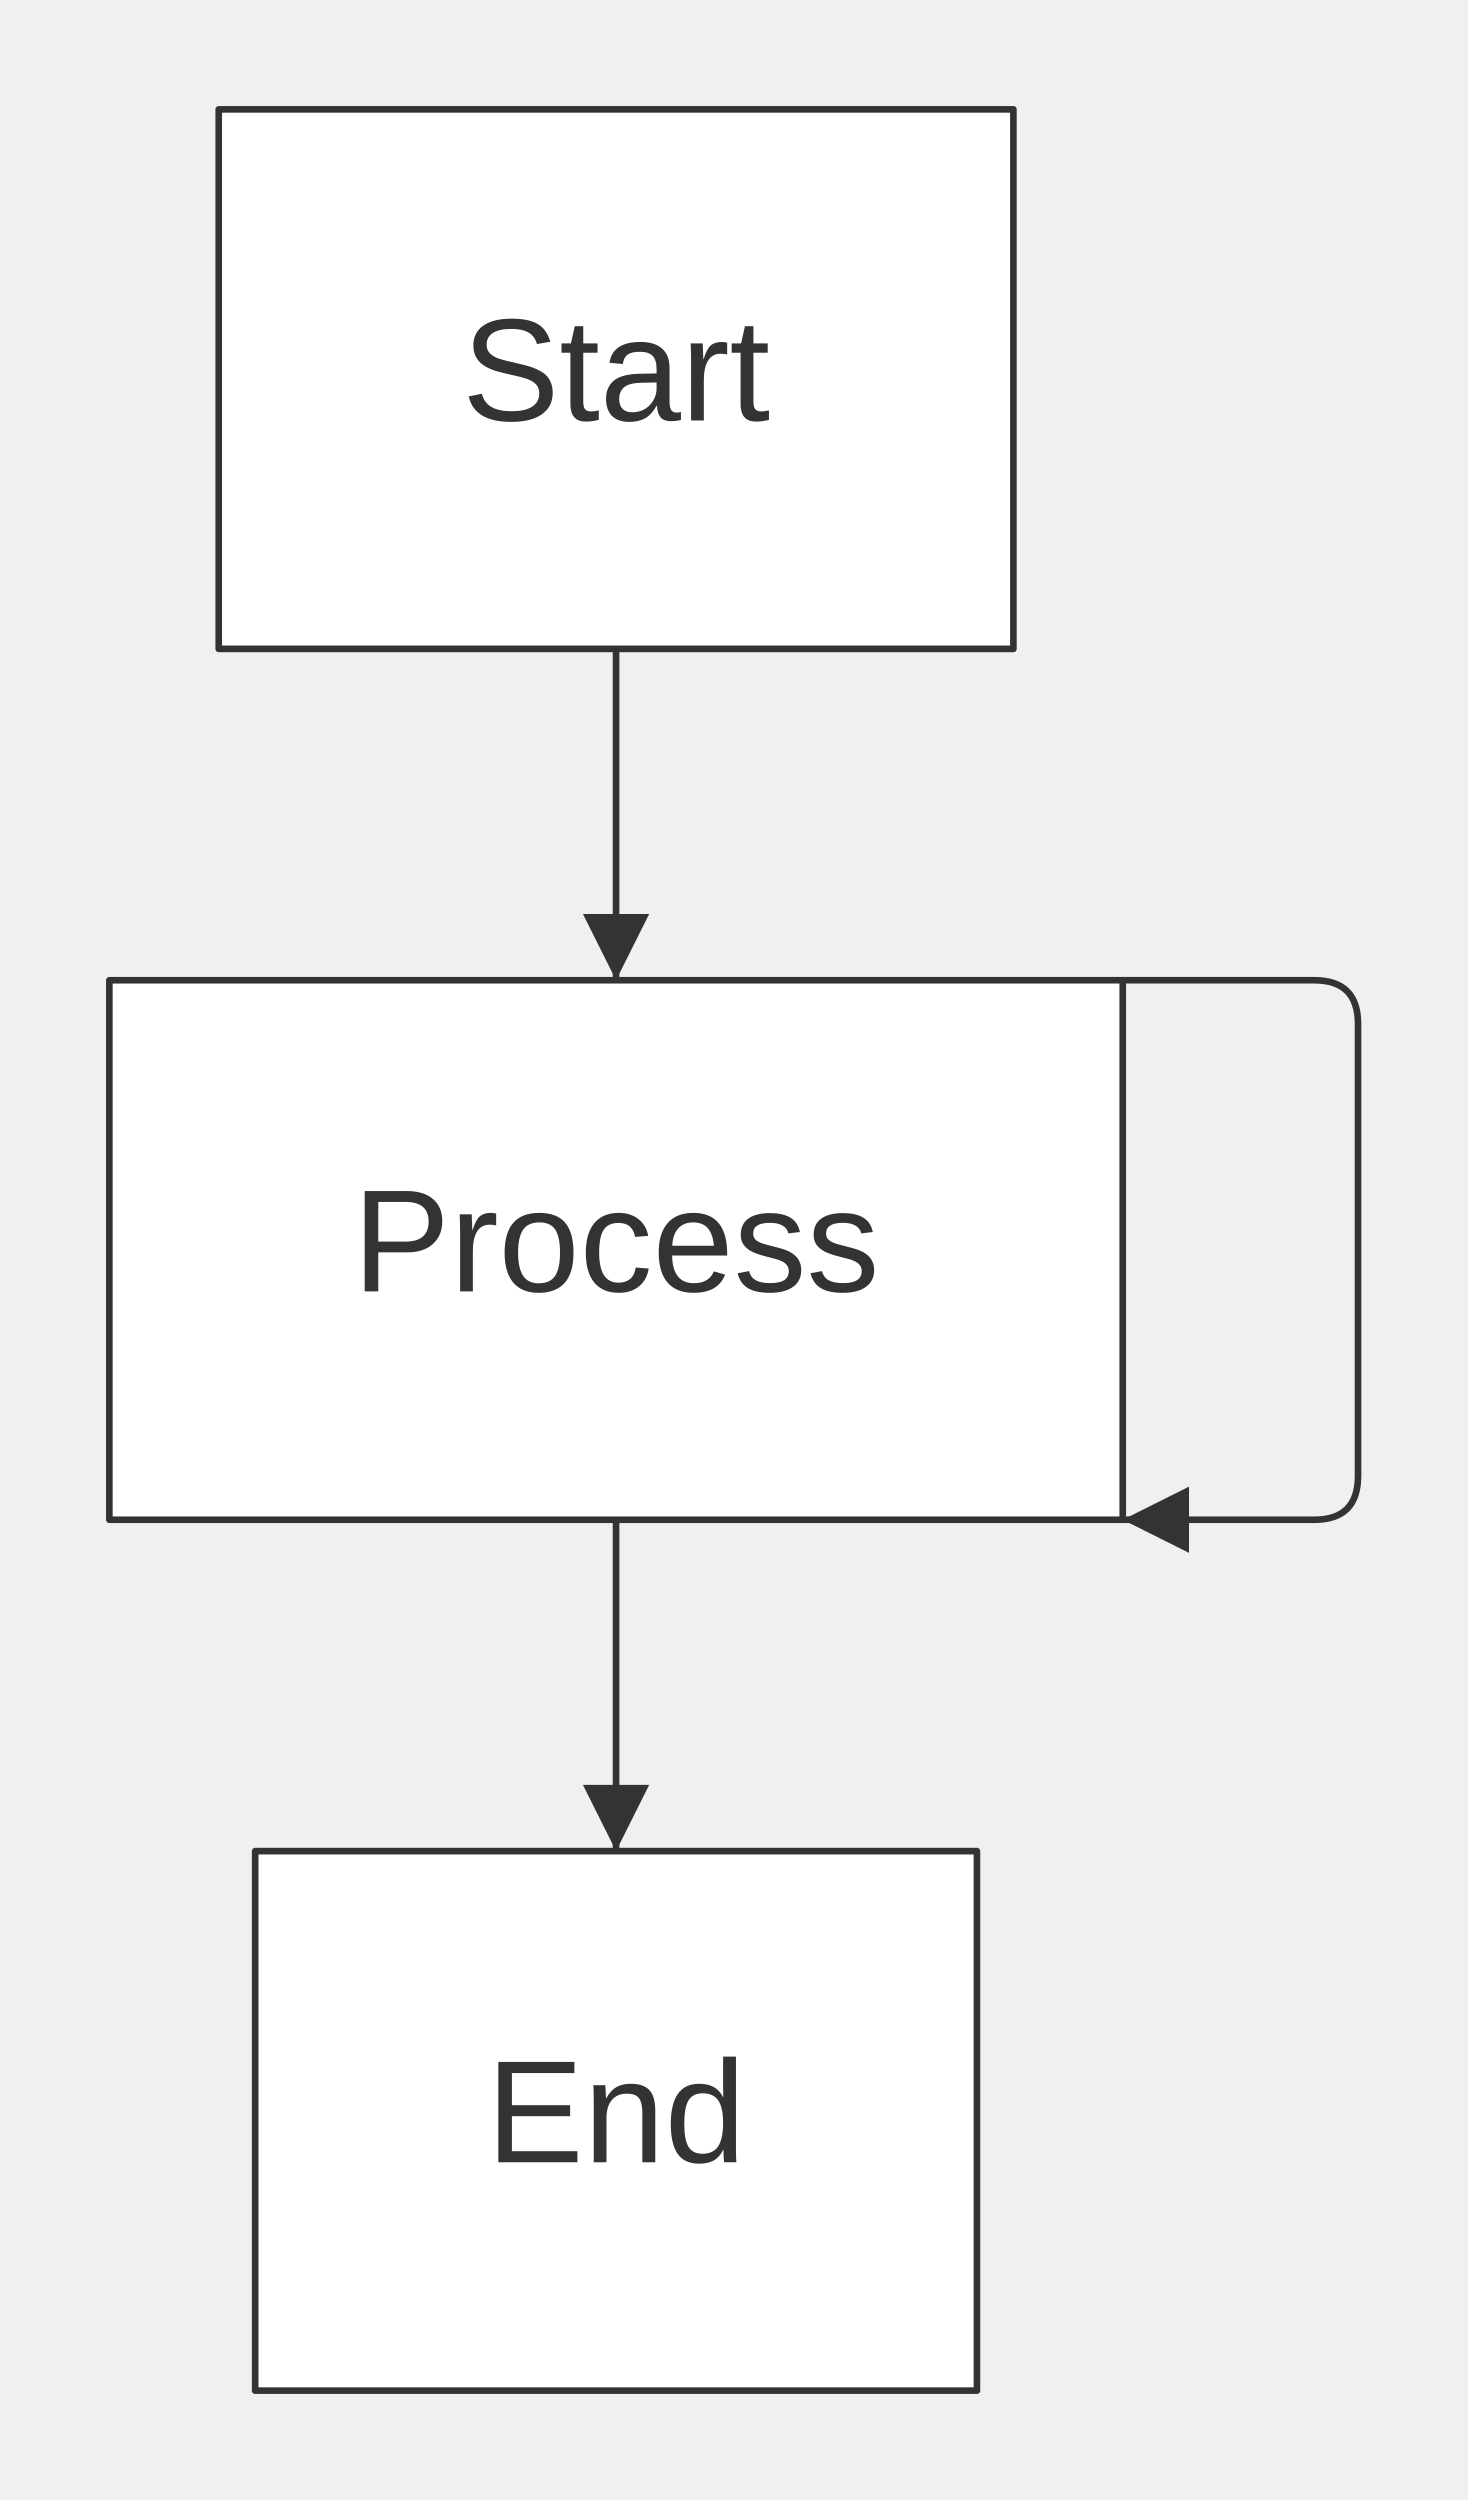
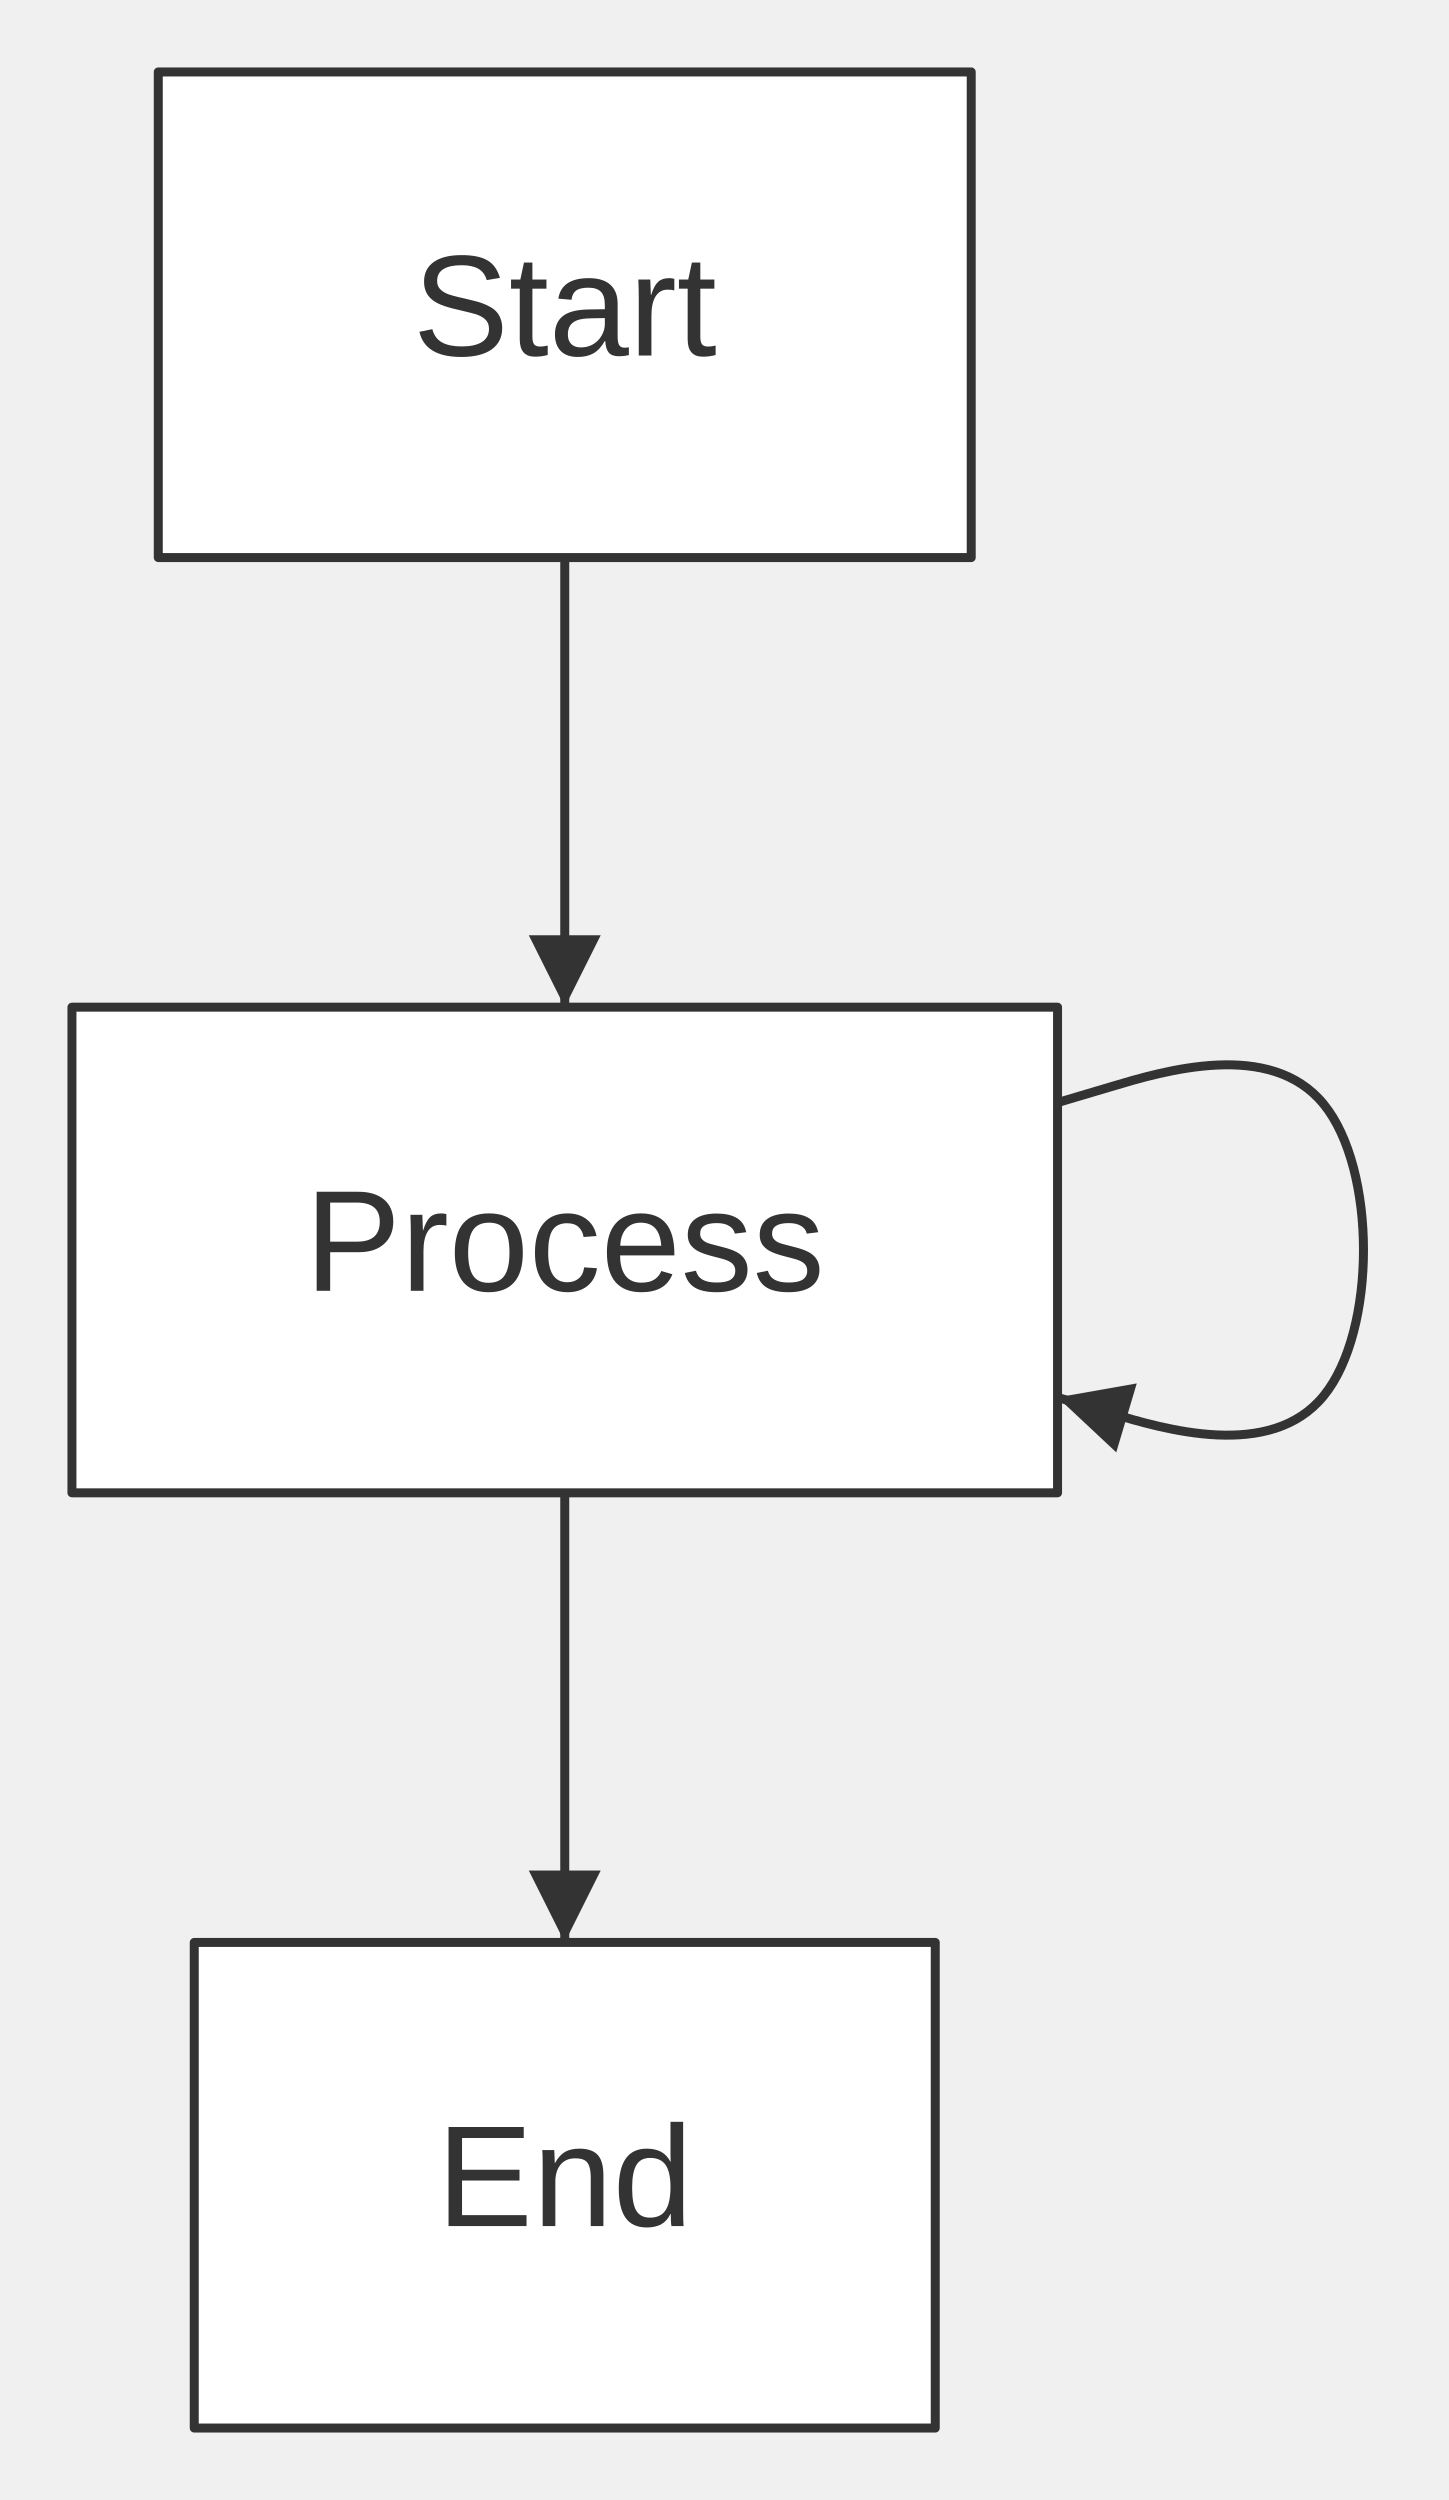
- <svg xmlns="http://www.w3.org/2000/svg" width="221.40" height="377.20" viewBox="0 0 221.40 377.20" font-family="&quot;trebuchet ms&quot;, verdana, arial, sans-serif" font-size="22.00">
+ <svg xmlns="http://www.w3.org/2000/svg" width="161.10" height="278.00" viewBox="0 0 161.10 278.00" font-family="&quot;trebuchet ms&quot;, verdana, arial, sans-serif" font-size="16.00">
  <defs>
-     <marker id="arrowhead" viewBox="0 0 10.00 10.00" refX="10.00" refY="5.00" markerWidth="10.00" markerHeight="10.00" orient="auto-start-reverse" markerUnits="userSpaceOnUse">
-       <path d="M0,0 L10.00,5.00 L0,10.00 Z" fill="#333" />
+     <marker id="arrowhead" viewBox="0 0 8.00 8.00" refX="8.00" refY="4.00" markerWidth="8.00" markerHeight="8.00" orient="auto-start-reverse" markerUnits="userSpaceOnUse">
+       <path d="M0,0 L8.00,4.00 L0,8.00 Z" fill="#333" />
    </marker>
  </defs>
-   <g transform="translate(8.50,8.50)">
+   <g transform="translate(0.00,0.00)">
    <g class="edgePaths">
-       <path d="M84.45,89.40 L84.45,114.40 L84.45,139.40" stroke="#333" stroke-width="1.00" fill="none" stroke-linecap="round" stroke-linejoin="round" marker-end="url(#arrowhead)" />
-       <path d="M160.90,139.40 L189.80,139.40 Q196.40,139.40 196.40,146.00 L196.40,214.20 Q196.40,220.80 189.80,220.80 L160.90,220.80" stroke="#333" stroke-width="1.00" fill="none" stroke-linecap="round" stroke-linejoin="round" marker-end="url(#arrowhead)" />
-       <path d="M84.45,220.80 L84.45,245.80 L84.45,270.80" stroke="#333" stroke-width="1.00" fill="none" stroke-linecap="round" stroke-linejoin="round" marker-end="url(#arrowhead)" />
+       <path d="M62.80,62.00 L62.80,66.17 C62.80,70.33 62.80,78.67 62.80,87.00 C62.80,95.33 62.80,103.67 62.80,107.83 L62.80,112.00" stroke="#333" stroke-width="1.00" fill="none" stroke-linecap="round" stroke-linejoin="round" marker-end="url(#arrowhead)" />
+       <path d="M117.60,122.61 L123.52,120.85 C129.43,119.08 141.27,115.54 147.18,122.77 C153.10,130.00 153.10,148.00 147.18,155.23 C141.27,162.46 129.43,158.92 123.52,157.15 L117.60,155.39" stroke="#333" stroke-width="1.00" fill="none" stroke-linecap="round" stroke-linejoin="round" marker-end="url(#arrowhead)" />
+       <path d="M62.80,166.00 L62.80,170.17 C62.80,174.33 62.80,182.67 62.80,191.00 C62.80,199.33 62.80,207.67 62.80,211.83 L62.80,216.00" stroke="#333" stroke-width="1.00" fill="none" stroke-linecap="round" stroke-linejoin="round" marker-end="url(#arrowhead)" />
    </g>
    <g class="edgeLabels">
    </g>
    <g class="nodes">
-       <rect x="24.50" y="8.00" width="119.90" height="81.40" fill="white" stroke="#333" stroke-width="1.00" stroke-linejoin="round" />
-       <text x="84.45" y="48.70" text-anchor="middle" dominant-baseline="middle" fill="#333">Start</text>
-       <rect x="8.00" y="139.40" width="152.90" height="81.40" fill="white" stroke="#333" stroke-width="1.00" stroke-linejoin="round" />
-       <text x="84.45" y="180.10" text-anchor="middle" dominant-baseline="middle" fill="#333">Process</text>
-       <rect x="30.00" y="270.80" width="108.90" height="81.40" fill="white" stroke="#333" stroke-width="1.00" stroke-linejoin="round" />
-       <text x="84.45" y="311.50" text-anchor="middle" dominant-baseline="middle" fill="#333">End</text>
+       <rect x="17.60" y="8.00" width="90.40" height="54.00" fill="white" stroke="#333" stroke-width="1.00" stroke-linejoin="round" />
+       <text x="62.80" y="35.00" text-anchor="middle" dominant-baseline="middle" fill="#333">Start</text>
+       <rect x="8.00" y="112.00" width="109.60" height="54.00" fill="white" stroke="#333" stroke-width="1.00" stroke-linejoin="round" />
+       <text x="62.80" y="139.00" text-anchor="middle" dominant-baseline="middle" fill="#333">Process</text>
+       <rect x="21.60" y="216.00" width="82.40" height="54.00" fill="white" stroke="#333" stroke-width="1.00" stroke-linejoin="round" />
+       <text x="62.80" y="243.00" text-anchor="middle" dominant-baseline="middle" fill="#333">End</text>
    </g>
  </g>
</svg>
